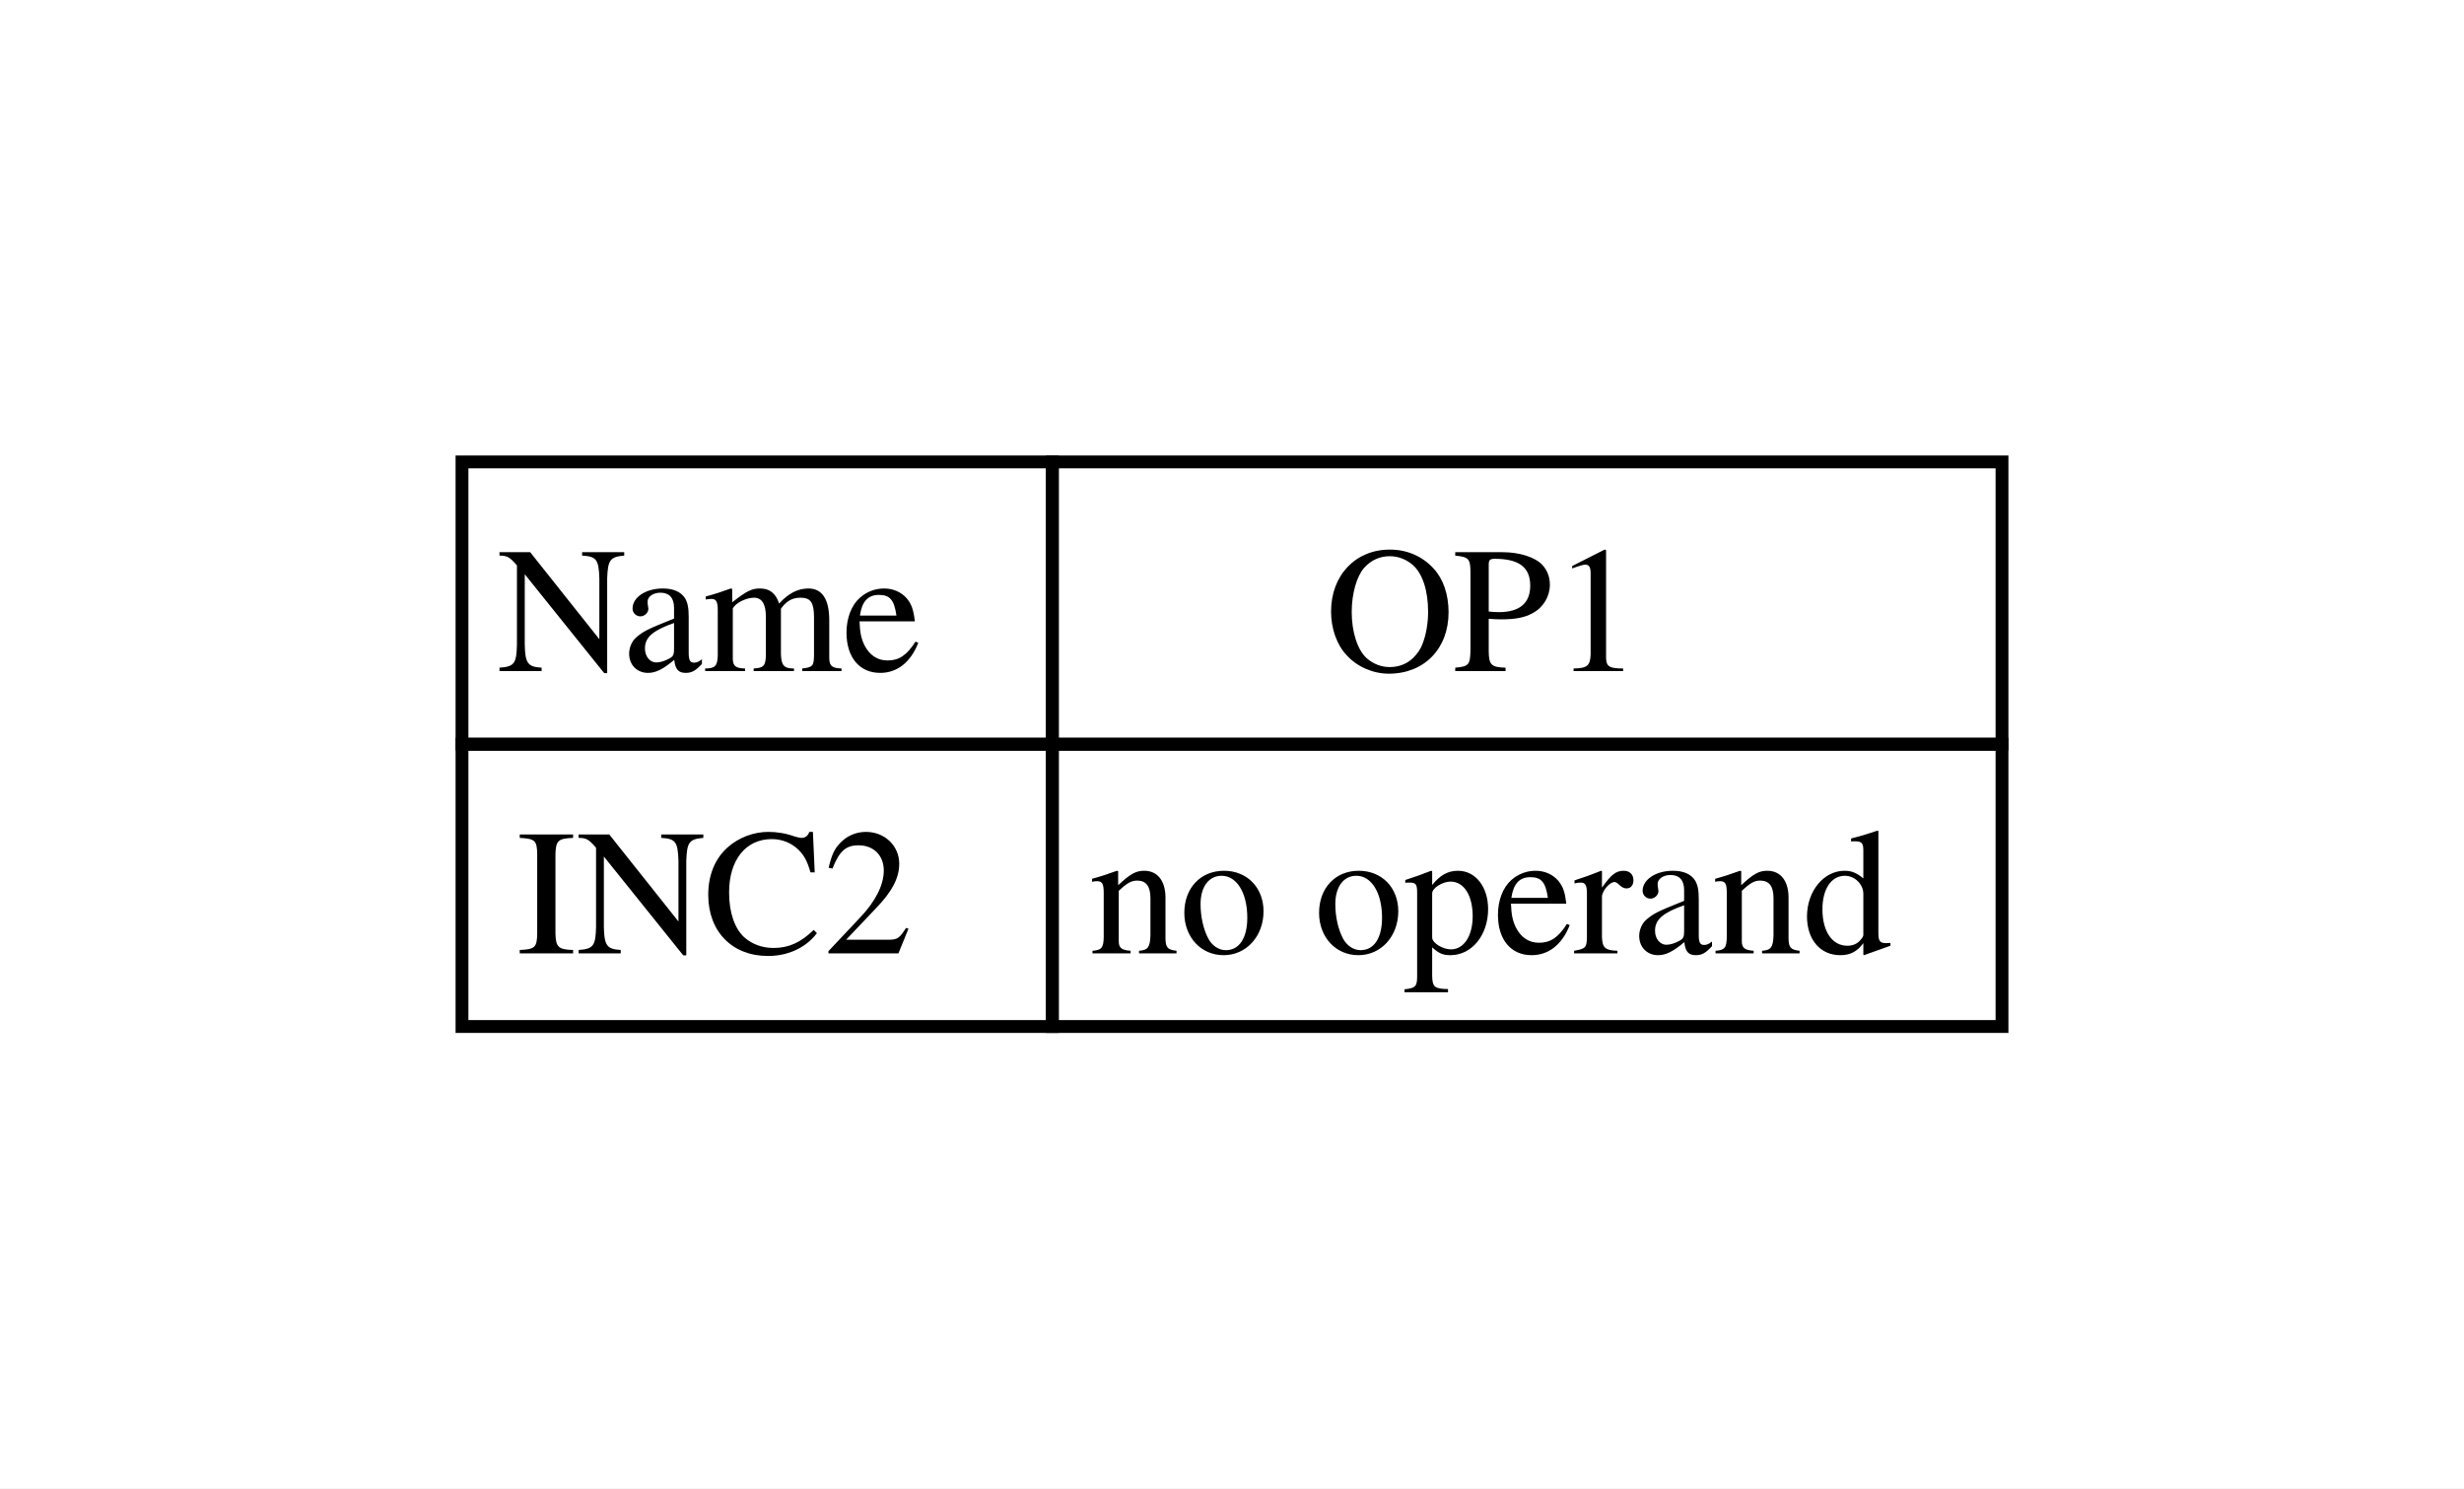
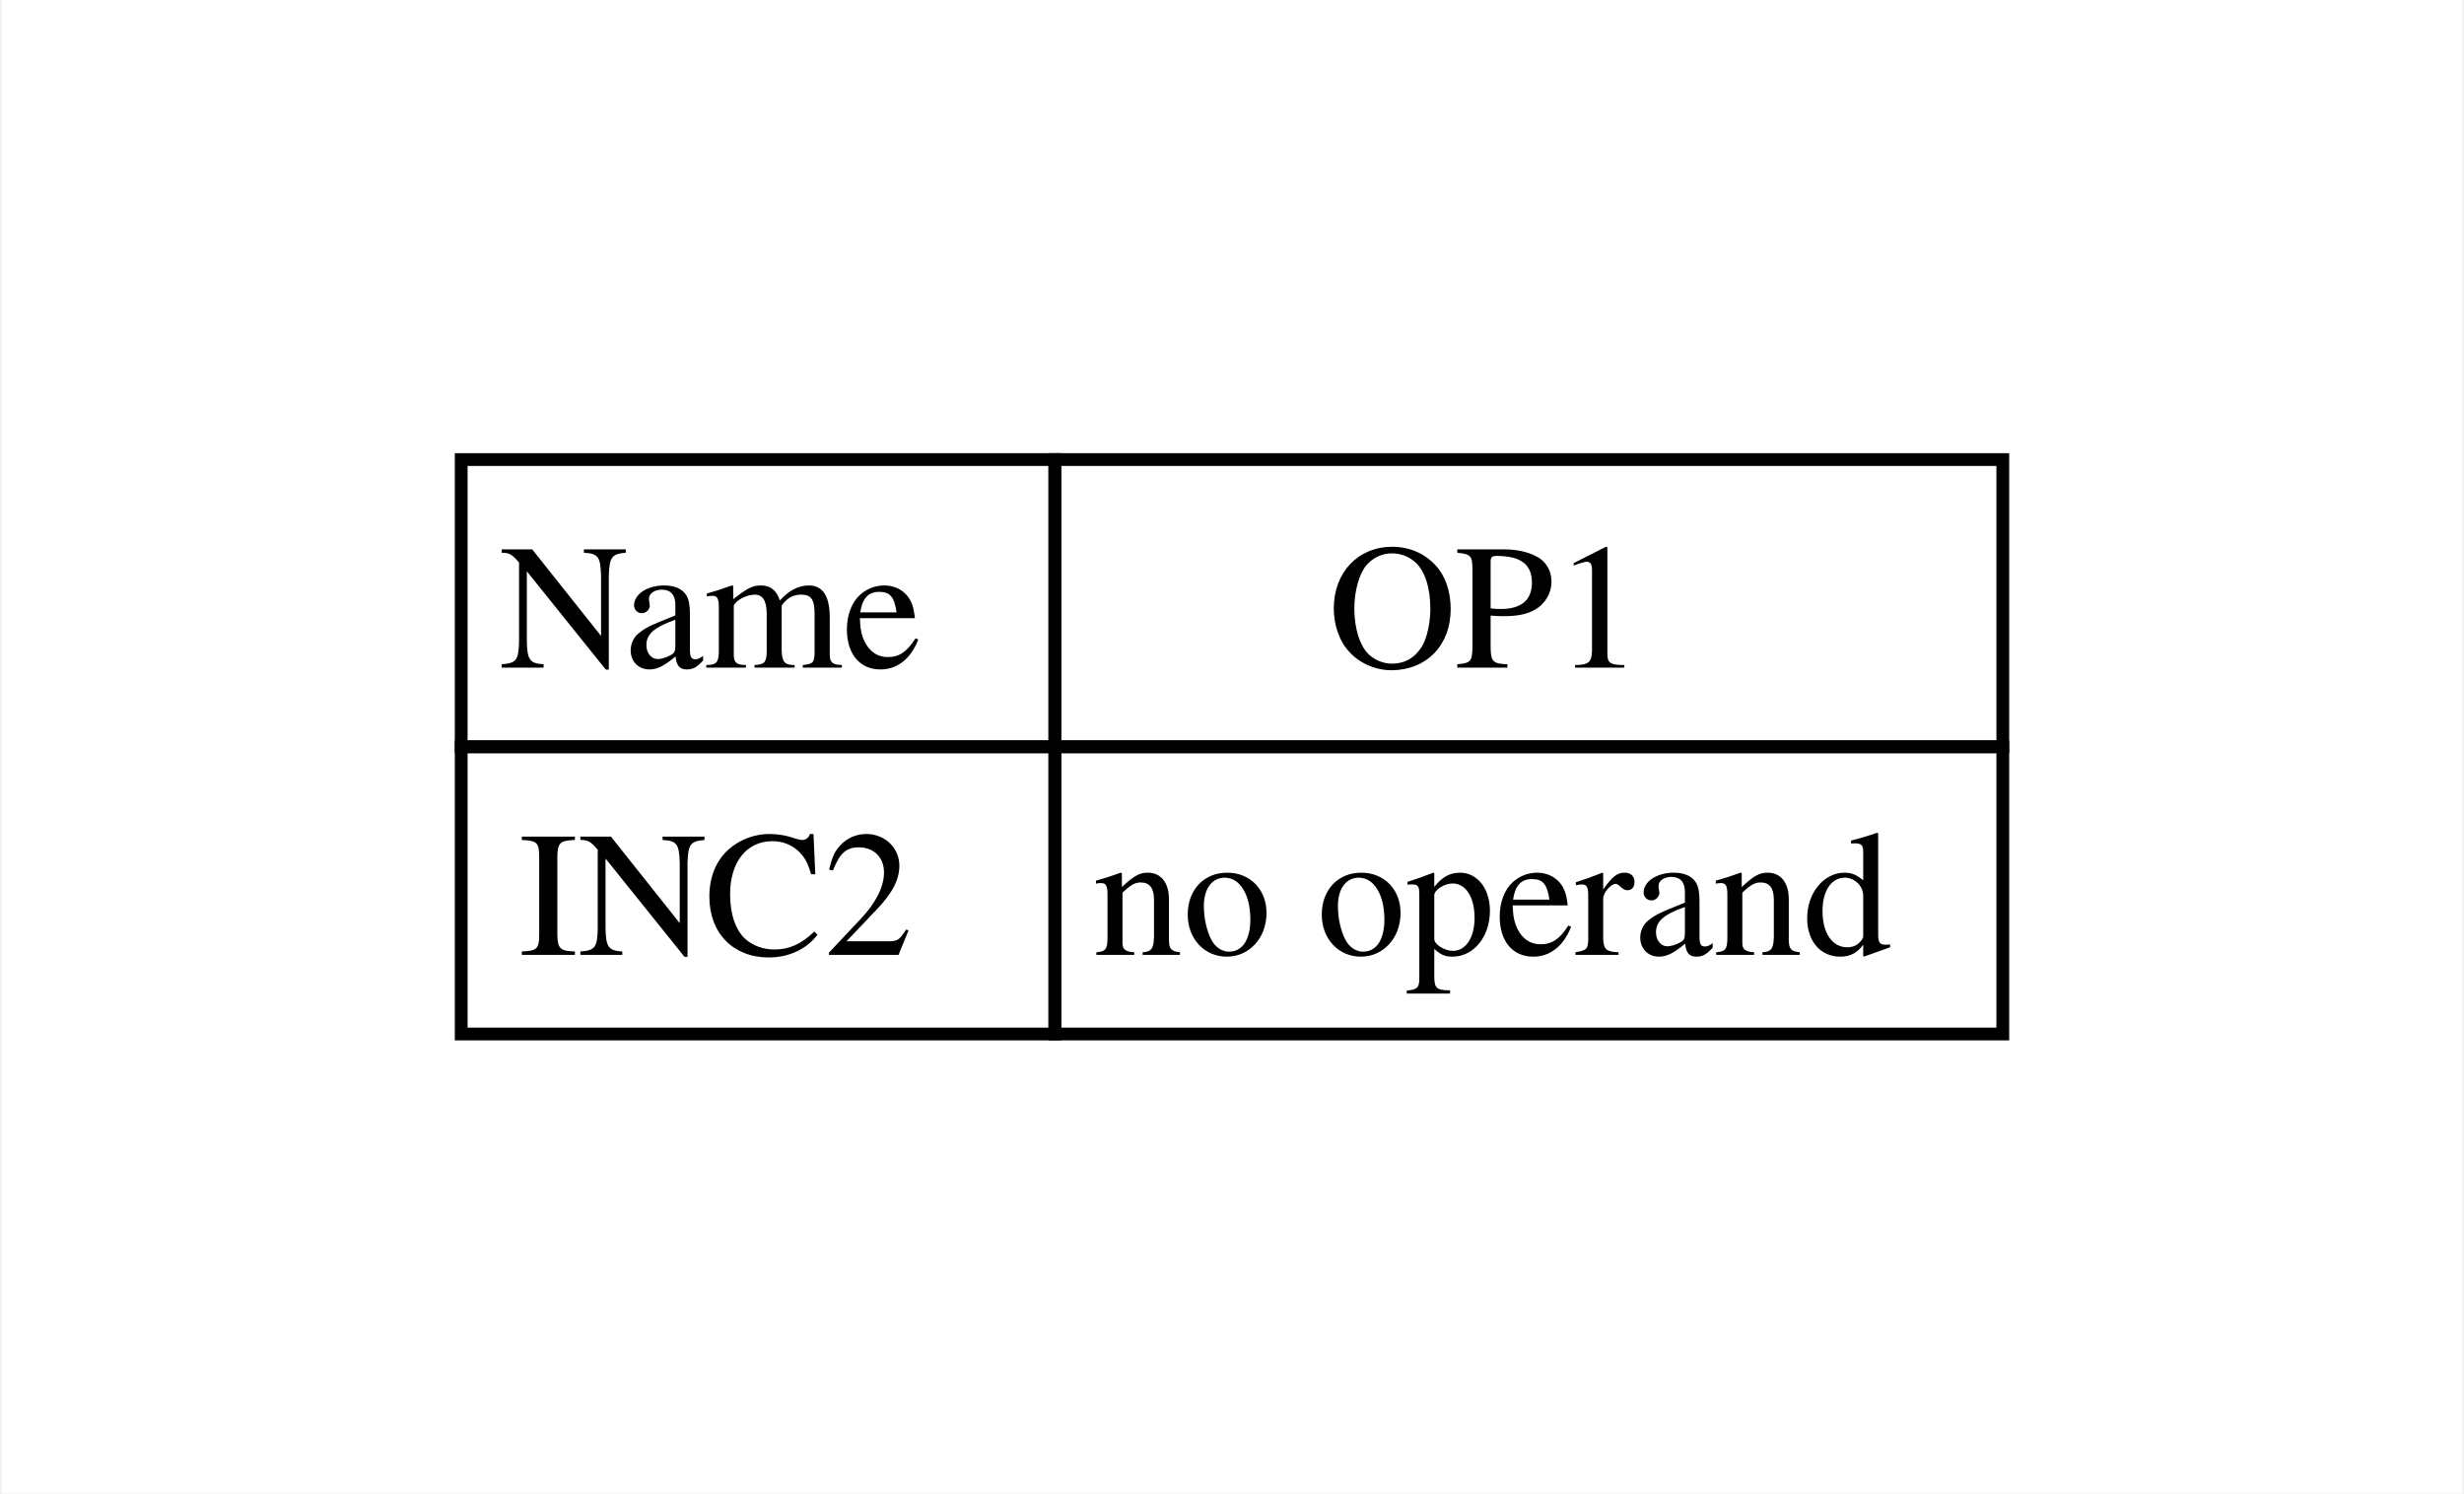
- <svg xmlns="http://www.w3.org/2000/svg" width="192pt" height="116pt" viewBox="0.00 0.00 192.00 116.00">
-   <g id="graph0" class="graph" transform="scale(1 1) rotate(0) translate(36 80)">
-     <polygon fill="white" stroke="none" points="-36,36 -36,-80 156,-80 156,36 -36,36" />
+ <svg xmlns="http://www.w3.org/2000/svg" width="193pt" height="117pt" viewBox="0.00 0.00 192.75 117.00">
+   <g id="graph0" class="graph" transform="scale(1 1) rotate(0) translate(36 81)">
+     <polygon fill="white" stroke="none" points="-36,36 -36,-81 156.75,-81 156.75,36 -36,36" />
    <g id="node1" class="node">
-       <polygon fill="none" stroke="black" points="0,-22 0,-44 46,-44 46,-22 0,-22" />
-       <text text-anchor="start" x="2.75" y="-27.7" font-family="Times,serif" font-size="14.00"> Name </text>
-       <polygon fill="none" stroke="black" points="46,-22 46,-44 120,-44 120,-22 46,-22" />
-       <text text-anchor="start" x="67.25" y="-27.7" font-family="Times,serif" font-size="14.00"> OP1 </text>
-       <polygon fill="none" stroke="black" points="0,0 0,-22 46,-22 46,0 0,0" />
-       <text text-anchor="start" x="4.25" y="-5.7" font-family="Times,serif" font-size="14.00"> INC2 </text>
-       <polygon fill="none" stroke="black" points="46,0 46,-22 120,-22 120,0 46,0" />
-       <text text-anchor="start" x="48.88" y="-5.7" font-family="Times,serif" font-size="14.00"> no operand </text>
+       <polygon fill="none" stroke="black" points="0,-22.5 0,-45 46.5,-45 46.5,-22.5 0,-22.5" />
+       <text text-anchor="start" x="3" y="-28.7" font-family="Times,serif" font-size="14.00"> Name </text>
+       <polygon fill="none" stroke="black" points="46.5,-22.5 46.5,-45 120.75,-45 120.75,-22.5 46.5,-22.5" />
+       <text text-anchor="start" x="67.88" y="-28.7" font-family="Times,serif" font-size="14.00"> OP1 </text>
+       <polygon fill="none" stroke="black" points="0,0 0,-22.5 46.5,-22.5 46.5,0 0,0" />
+       <text text-anchor="start" x="4.5" y="-6.2" font-family="Times,serif" font-size="14.00"> INC2 </text>
+       <polygon fill="none" stroke="black" points="46.5,0 46.5,-22.5 120.75,-22.5 120.75,0 46.5,0" />
+       <text text-anchor="start" x="49.5" y="-6.2" font-family="Times,serif" font-size="14.00"> no operand </text>
    </g>
  </g>
</svg>
